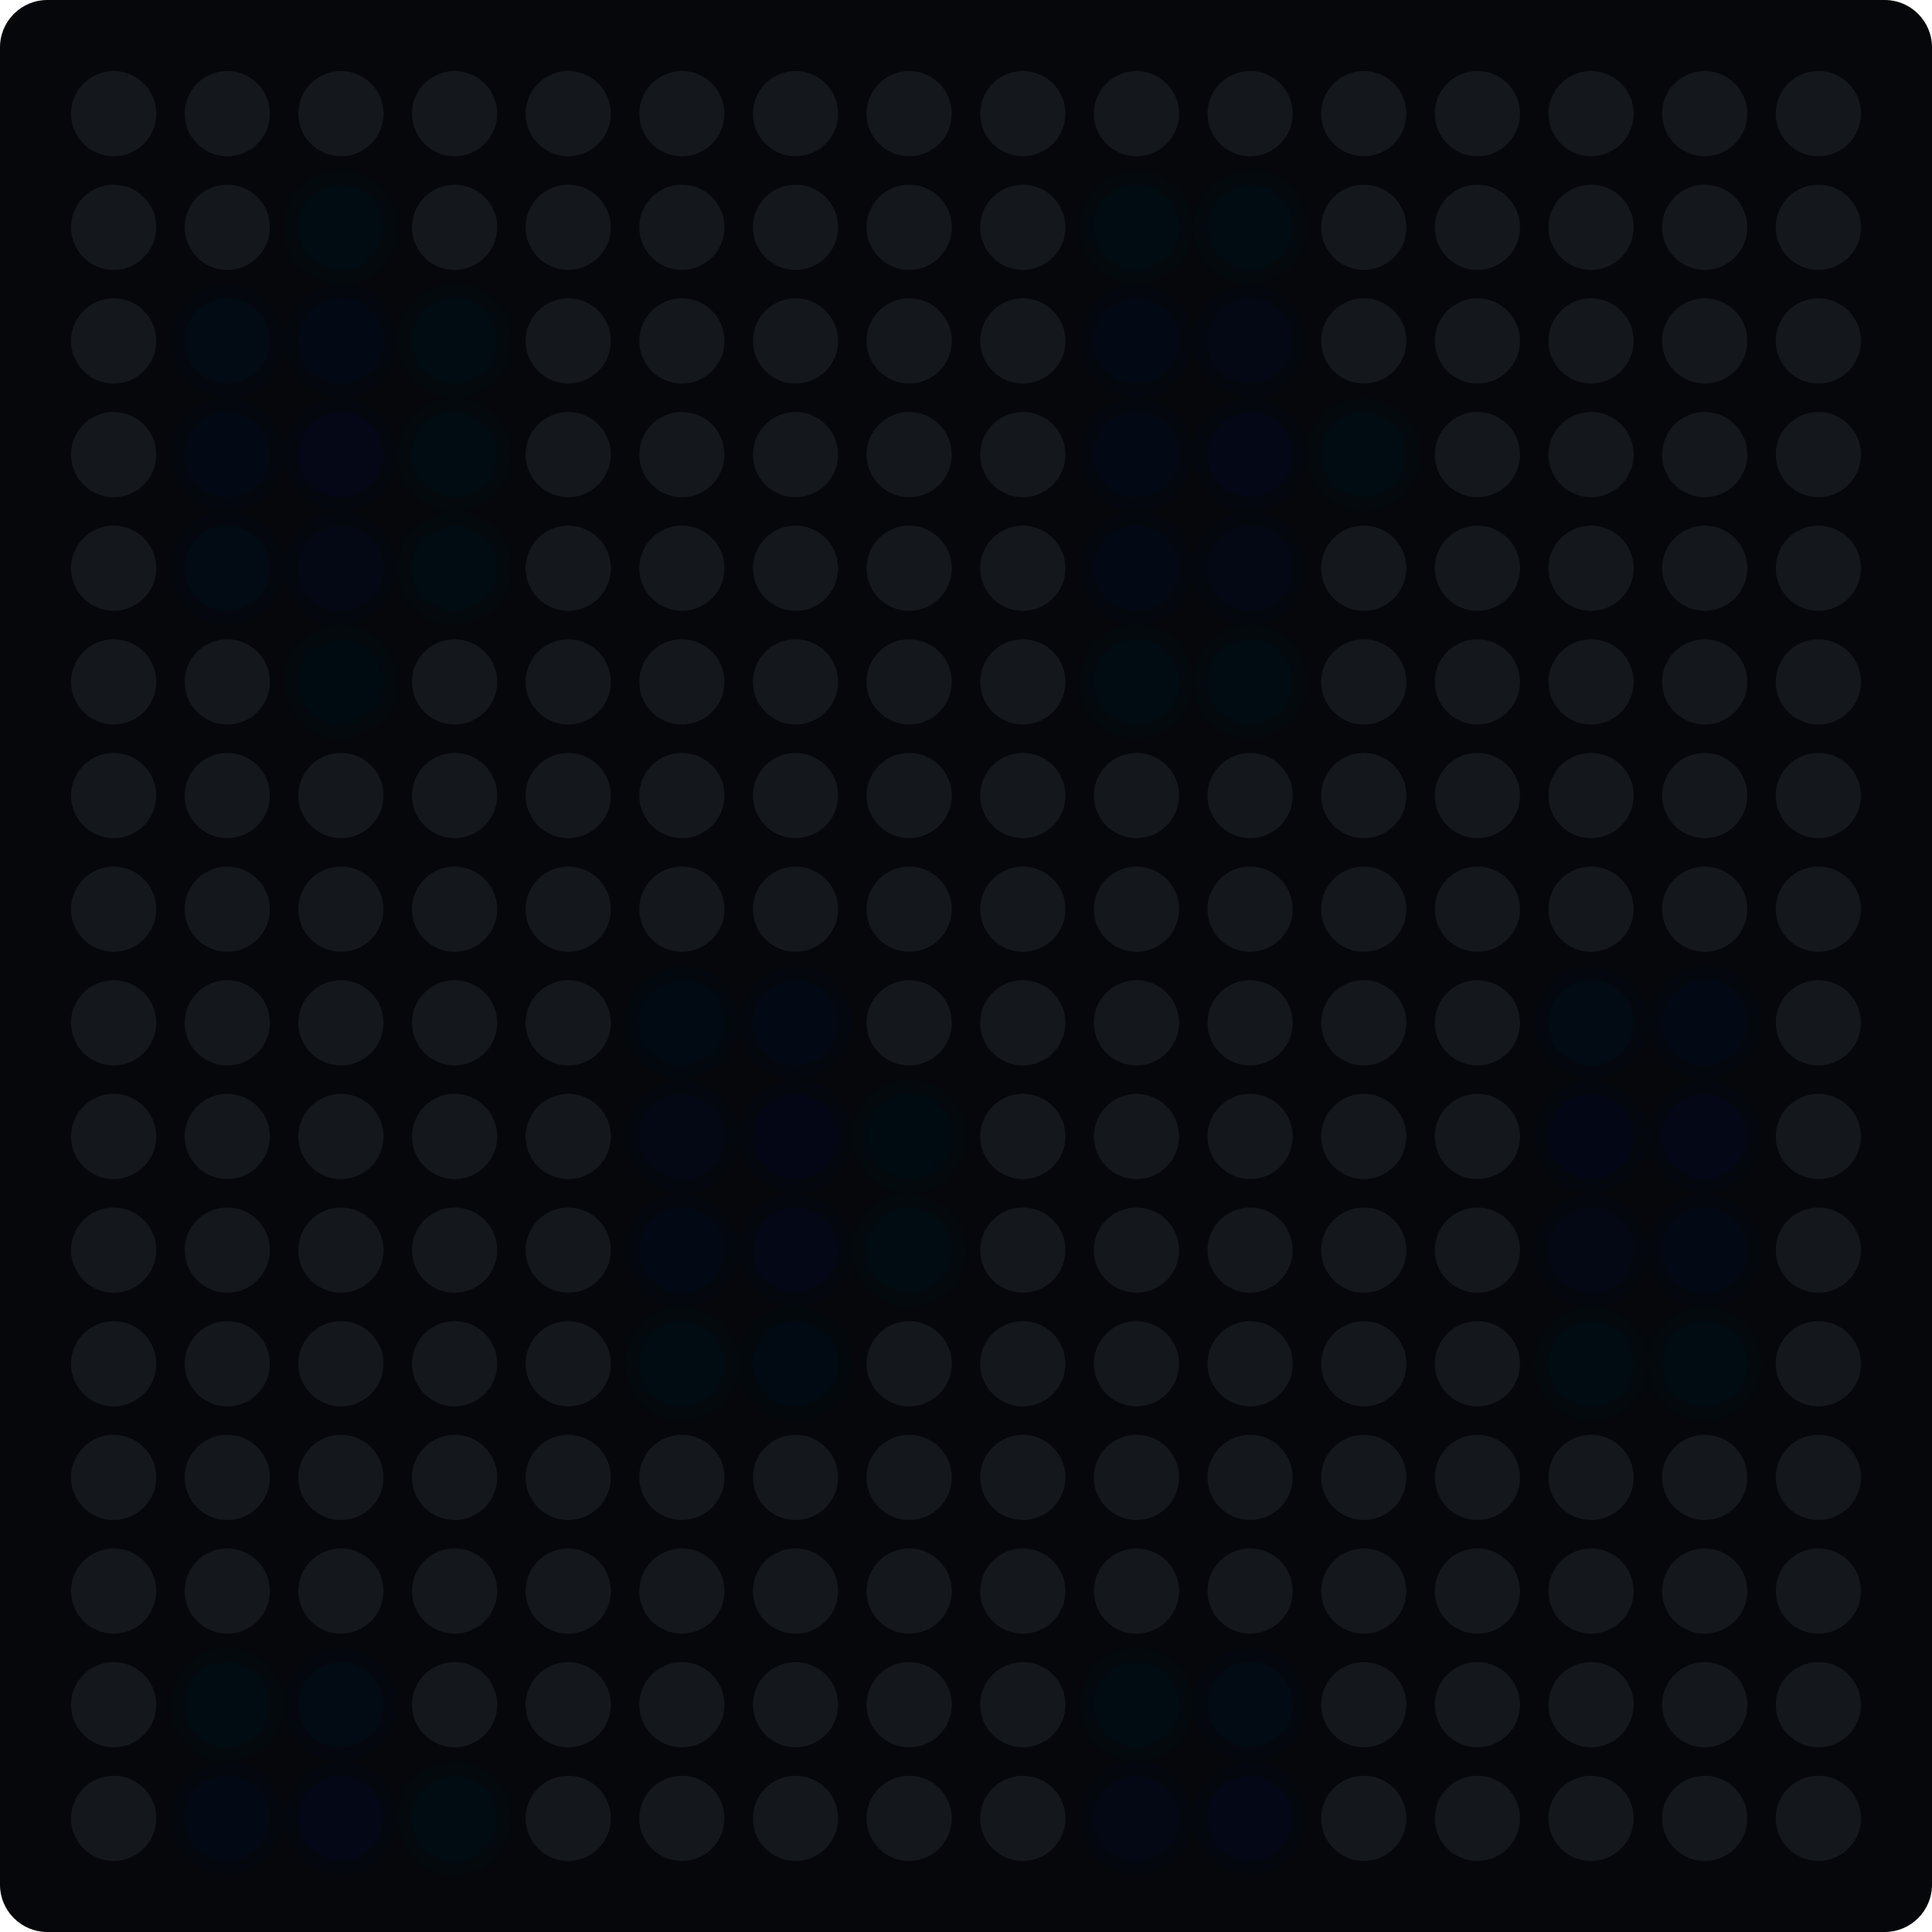
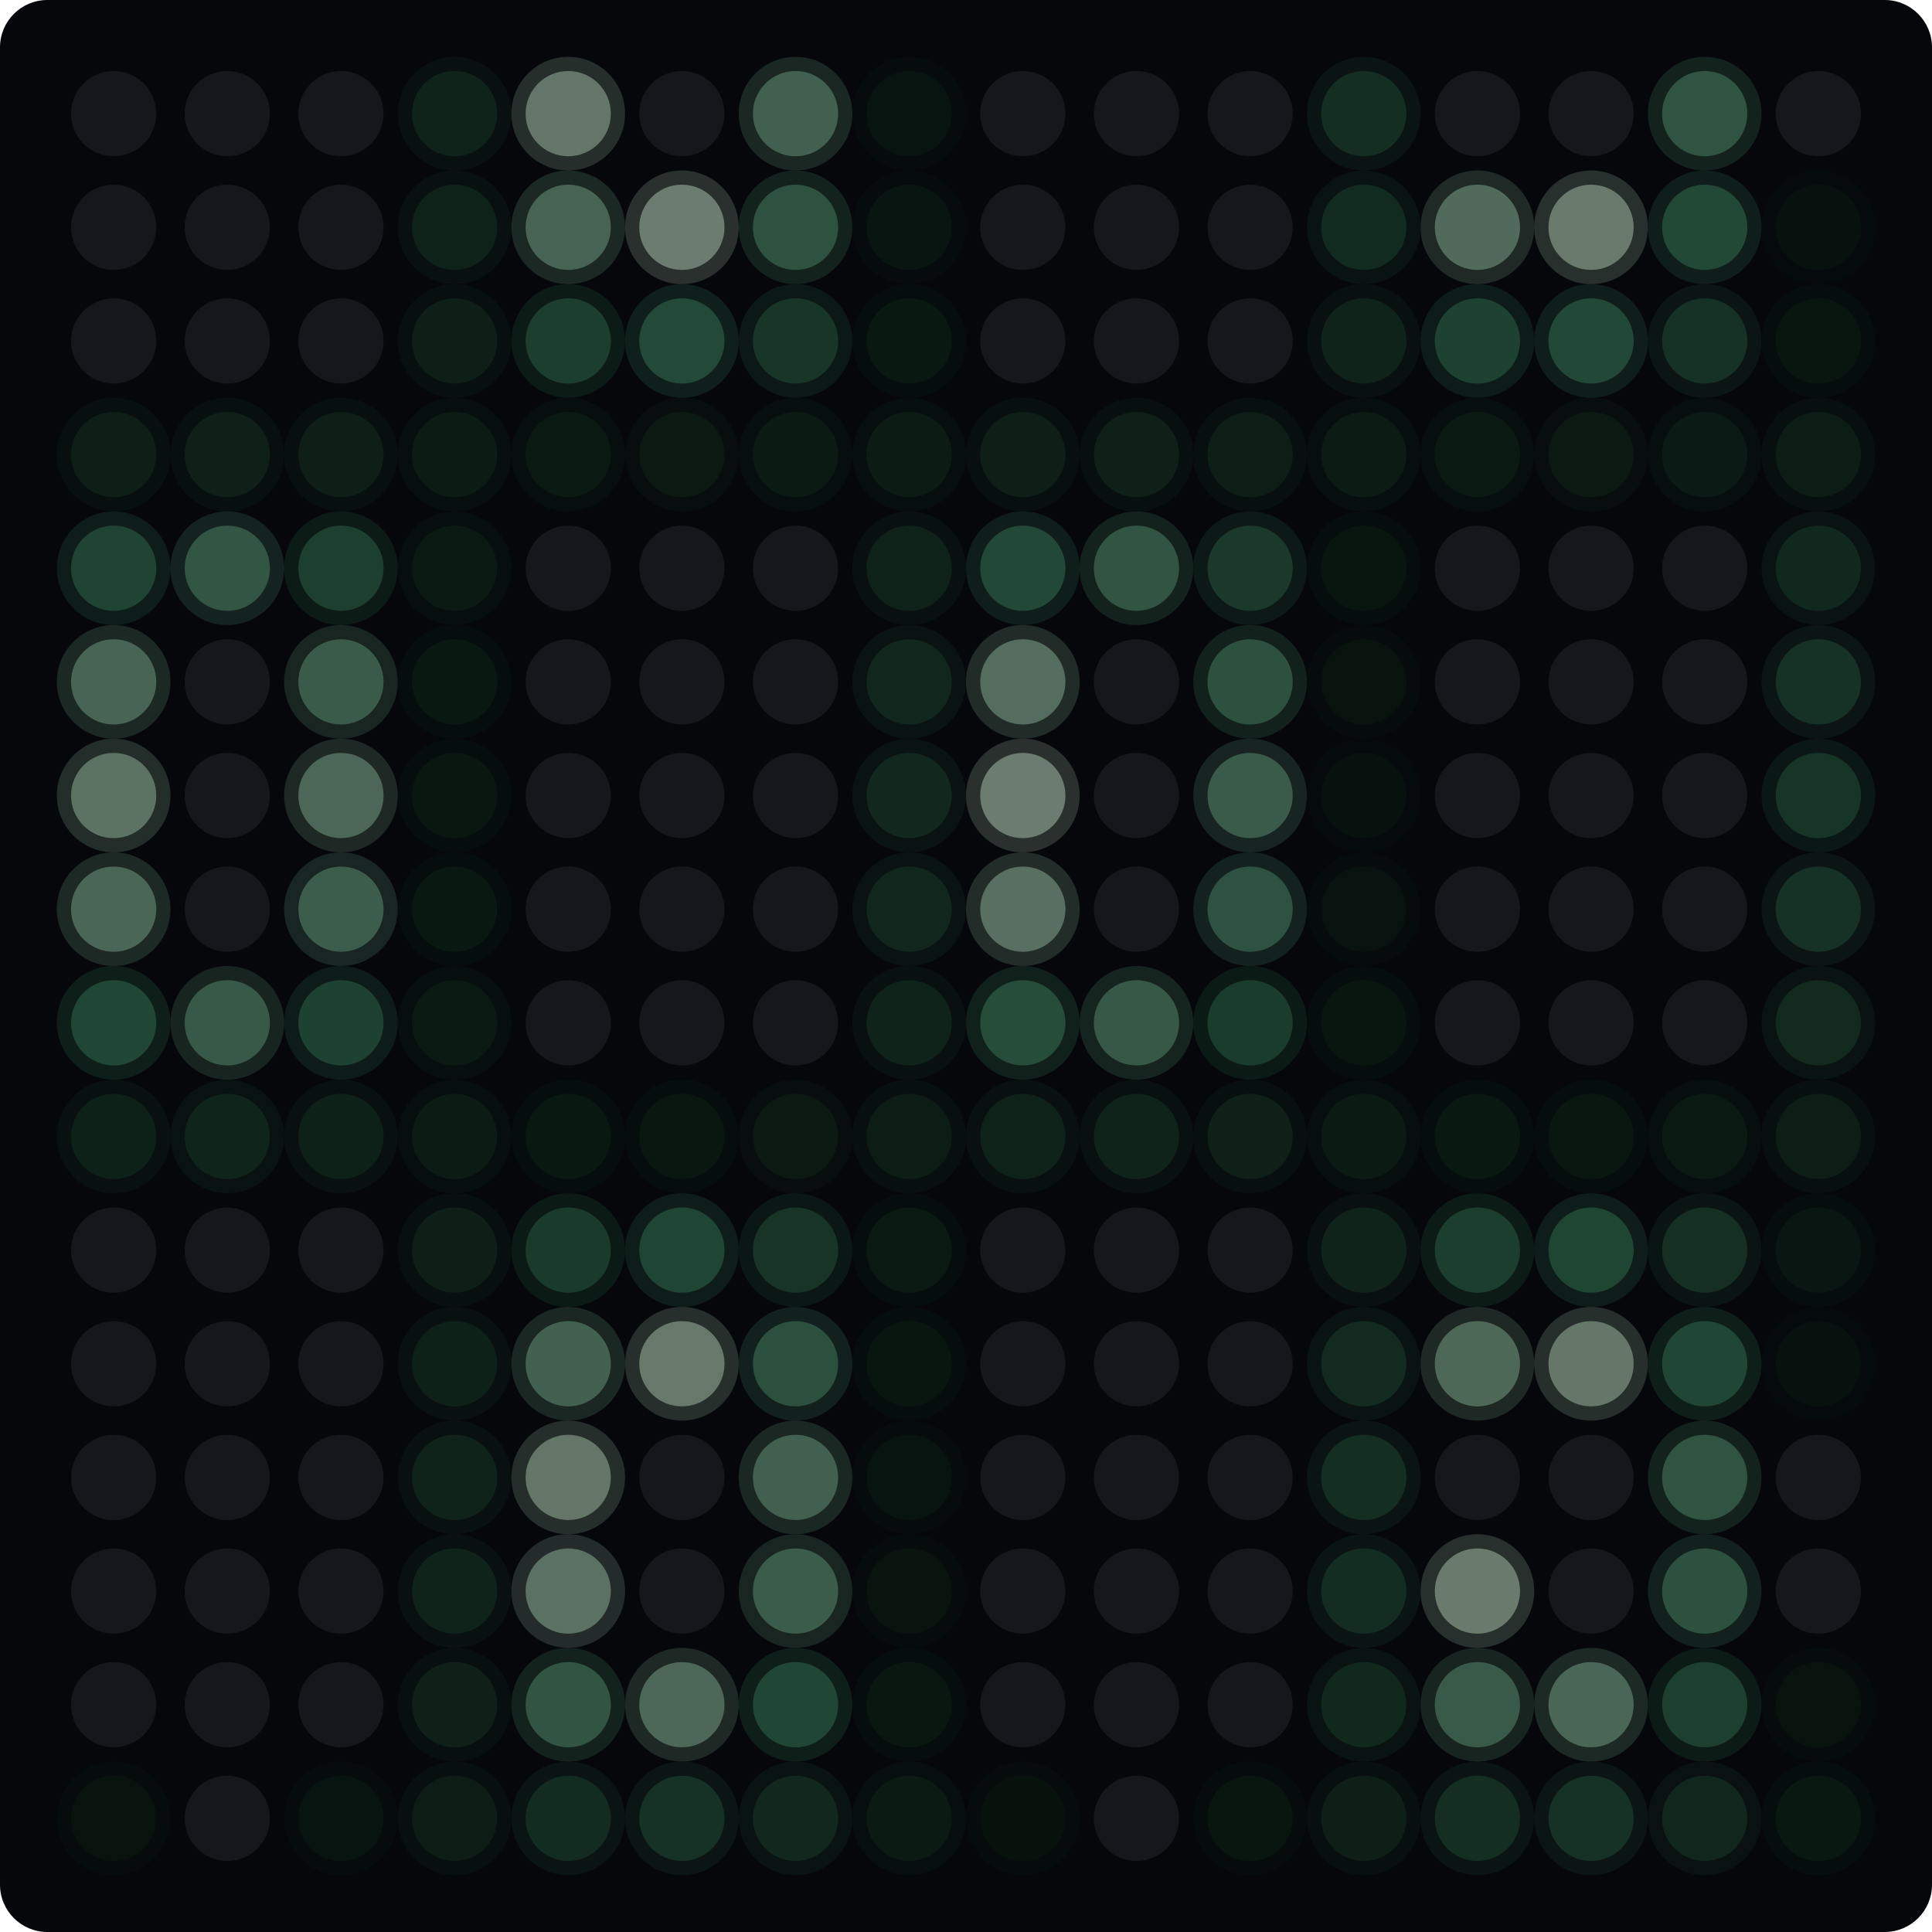
<svg xmlns="http://www.w3.org/2000/svg" viewBox="0 0 408 408" width="408" height="408" role="img" aria-label="LED preview of the Midrange Waves example graph">
  <rect width="408" height="408" rx="10" fill="#05070a" />
  <circle cx="24" cy="24" r="9" fill="#14171c" />
  <circle cx="48" cy="24" r="9" fill="#14171c" />
  <circle cx="72" cy="24" r="9" fill="#14171c" />
-   <circle cx="96" cy="24" r="9" fill="#14171c" />
-   <circle cx="120" cy="24" r="9" fill="#14171c" />
+   <circle cx="96" cy="24" r="12" fill="rgb(15,35,26)" opacity="0.35" />
+   <circle cx="96" cy="24" r="9" fill="rgb(15,35,26)" />
+   <circle cx="120" cy="24" r="12" fill="rgb(100,118,105)" opacity="0.35" />
+   <circle cx="120" cy="24" r="9" fill="rgb(100,118,105)" />
  <circle cx="144" cy="24" r="9" fill="#14171c" />
-   <circle cx="168" cy="24" r="9" fill="#14171c" />
-   <circle cx="192" cy="24" r="9" fill="#14171c" />
+   <circle cx="168" cy="24" r="12" fill="rgb(66,96,80)" opacity="0.35" />
+   <circle cx="168" cy="24" r="9" fill="rgb(66,96,80)" />
+   <circle cx="192" cy="24" r="12" fill="rgb(8,20,15)" opacity="0.35" />
+   <circle cx="192" cy="24" r="9" fill="rgb(8,20,15)" />
  <circle cx="216" cy="24" r="9" fill="#14171c" />
  <circle cx="240" cy="24" r="9" fill="#14171c" />
  <circle cx="264" cy="24" r="9" fill="#14171c" />
-   <circle cx="288" cy="24" r="9" fill="#14171c" />
+   <circle cx="288" cy="24" r="12" fill="rgb(20,46,34)" opacity="0.35" />
+   <circle cx="288" cy="24" r="9" fill="rgb(20,46,34)" />
  <circle cx="312" cy="24" r="9" fill="#14171c" />
  <circle cx="336" cy="24" r="9" fill="#14171c" />
-   <circle cx="360" cy="24" r="9" fill="#14171c" />
+   <circle cx="360" cy="24" r="12" fill="rgb(48,84,66)" opacity="0.35" />
+   <circle cx="360" cy="24" r="9" fill="rgb(48,84,66)" />
  <circle cx="384" cy="24" r="9" fill="#14171c" />
  <circle cx="24" cy="48" r="9" fill="#14171c" />
  <circle cx="48" cy="48" r="9" fill="#14171c" />
-   <circle cx="72" cy="48" r="12" fill="rgb(0,11,18)" opacity="0.35" />
-   <circle cx="72" cy="48" r="9" fill="rgb(0,11,18)" />
-   <circle cx="96" cy="48" r="9" fill="#14171c" />
-   <circle cx="120" cy="48" r="9" fill="#14171c" />
-   <circle cx="144" cy="48" r="9" fill="#14171c" />
-   <circle cx="168" cy="48" r="9" fill="#14171c" />
-   <circle cx="192" cy="48" r="9" fill="#14171c" />
+   <circle cx="72" cy="48" r="9" fill="#14171c" />
+   <circle cx="96" cy="48" r="12" fill="rgb(14,34,25)" opacity="0.35" />
+   <circle cx="96" cy="48" r="9" fill="rgb(14,34,25)" />
+   <circle cx="120" cy="48" r="12" fill="rgb(70,99,83)" opacity="0.35" />
+   <circle cx="120" cy="48" r="9" fill="rgb(70,99,83)" />
+   <circle cx="144" cy="48" r="12" fill="rgb(109,124,112)" opacity="0.35" />
+   <circle cx="144" cy="48" r="9" fill="rgb(109,124,112)" />
+   <circle cx="168" cy="48" r="12" fill="rgb(46,82,64)" opacity="0.35" />
+   <circle cx="168" cy="48" r="9" fill="rgb(46,82,64)" />
+   <circle cx="192" cy="48" r="12" fill="rgb(9,21,16)" opacity="0.35" />
+   <circle cx="192" cy="48" r="9" fill="rgb(9,21,16)" />
  <circle cx="216" cy="48" r="9" fill="#14171c" />
-   <circle cx="240" cy="48" r="12" fill="rgb(0,12,17)" opacity="0.35" />
-   <circle cx="240" cy="48" r="9" fill="rgb(0,12,17)" />
-   <circle cx="264" cy="48" r="12" fill="rgb(0,11,18)" opacity="0.35" />
-   <circle cx="264" cy="48" r="9" fill="rgb(0,11,18)" />
-   <circle cx="288" cy="48" r="9" fill="#14171c" />
-   <circle cx="312" cy="48" r="9" fill="#14171c" />
-   <circle cx="336" cy="48" r="9" fill="#14171c" />
-   <circle cx="360" cy="48" r="9" fill="#14171c" />
-   <circle cx="384" cy="48" r="9" fill="#14171c" />
+   <circle cx="240" cy="48" r="9" fill="#14171c" />
+   <circle cx="264" cy="48" r="9" fill="#14171c" />
+   <circle cx="288" cy="48" r="12" fill="rgb(18,43,32)" opacity="0.35" />
+   <circle cx="288" cy="48" r="9" fill="rgb(18,43,32)" />
+   <circle cx="312" cy="48" r="12" fill="rgb(81,106,91)" opacity="0.35" />
+   <circle cx="312" cy="48" r="9" fill="rgb(81,106,91)" />
+   <circle cx="336" cy="48" r="12" fill="rgb(105,122,109)" opacity="0.35" />
+   <circle cx="336" cy="48" r="9" fill="rgb(105,122,109)" />
+   <circle cx="360" cy="48" r="12" fill="rgb(33,73,54)" opacity="0.35" />
+   <circle cx="360" cy="48" r="9" fill="rgb(33,73,54)" />
+   <circle cx="384" cy="48" r="12" fill="rgb(7,17,13)" opacity="0.35" />
+   <circle cx="384" cy="48" r="9" fill="rgb(7,17,13)" />
  <circle cx="24" cy="72" r="9" fill="#14171c" />
-   <circle cx="48" cy="72" r="12" fill="rgb(2,10,19)" opacity="0.35" />
-   <circle cx="48" cy="72" r="9" fill="rgb(2,10,19)" />
-   <circle cx="72" cy="72" r="12" fill="rgb(3,8,21)" opacity="0.35" />
-   <circle cx="72" cy="72" r="9" fill="rgb(3,8,21)" />
-   <circle cx="96" cy="72" r="12" fill="rgb(0,12,17)" opacity="0.35" />
-   <circle cx="96" cy="72" r="9" fill="rgb(0,12,17)" />
-   <circle cx="120" cy="72" r="9" fill="#14171c" />
-   <circle cx="144" cy="72" r="9" fill="#14171c" />
-   <circle cx="168" cy="72" r="9" fill="#14171c" />
-   <circle cx="192" cy="72" r="9" fill="#14171c" />
+   <circle cx="48" cy="72" r="9" fill="#14171c" />
+   <circle cx="72" cy="72" r="9" fill="#14171c" />
+   <circle cx="96" cy="72" r="12" fill="rgb(13,31,23)" opacity="0.35" />
+   <circle cx="96" cy="72" r="9" fill="rgb(13,31,23)" />
+   <circle cx="120" cy="72" r="12" fill="rgb(28,62,46)" opacity="0.35" />
+   <circle cx="120" cy="72" r="9" fill="rgb(28,62,46)" />
+   <circle cx="144" cy="72" r="12" fill="rgb(35,74,56)" opacity="0.35" />
+   <circle cx="144" cy="72" r="9" fill="rgb(35,74,56)" />
+   <circle cx="168" cy="72" r="12" fill="rgb(24,54,40)" opacity="0.35" />
+   <circle cx="168" cy="72" r="9" fill="rgb(24,54,40)" />
+   <circle cx="192" cy="72" r="12" fill="rgb(10,24,18)" opacity="0.35" />
+   <circle cx="192" cy="72" r="9" fill="rgb(10,24,18)" />
  <circle cx="216" cy="72" r="9" fill="#14171c" />
-   <circle cx="240" cy="72" r="12" fill="rgb(2,9,20)" opacity="0.35" />
-   <circle cx="240" cy="72" r="9" fill="rgb(2,9,20)" />
-   <circle cx="264" cy="72" r="12" fill="rgb(3,8,20)" opacity="0.35" />
-   <circle cx="264" cy="72" r="9" fill="rgb(3,8,20)" />
-   <circle cx="288" cy="72" r="9" fill="#14171c" />
-   <circle cx="312" cy="72" r="9" fill="#14171c" />
-   <circle cx="336" cy="72" r="9" fill="#14171c" />
-   <circle cx="360" cy="72" r="9" fill="#14171c" />
-   <circle cx="384" cy="72" r="9" fill="#14171c" />
-   <circle cx="24" cy="96" r="9" fill="#14171c" />
-   <circle cx="48" cy="96" r="12" fill="rgb(3,9,20)" opacity="0.35" />
-   <circle cx="48" cy="96" r="9" fill="rgb(3,9,20)" />
-   <circle cx="72" cy="96" r="12" fill="rgb(5,6,22)" opacity="0.35" />
-   <circle cx="72" cy="96" r="9" fill="rgb(5,6,22)" />
-   <circle cx="96" cy="96" r="12" fill="rgb(1,11,18)" opacity="0.35" />
-   <circle cx="96" cy="96" r="9" fill="rgb(1,11,18)" />
-   <circle cx="120" cy="96" r="9" fill="#14171c" />
-   <circle cx="144" cy="96" r="9" fill="#14171c" />
-   <circle cx="168" cy="96" r="9" fill="#14171c" />
-   <circle cx="192" cy="96" r="9" fill="#14171c" />
-   <circle cx="216" cy="96" r="9" fill="#14171c" />
-   <circle cx="240" cy="96" r="12" fill="rgb(3,8,21)" opacity="0.35" />
-   <circle cx="240" cy="96" r="9" fill="rgb(3,8,21)" />
-   <circle cx="264" cy="96" r="12" fill="rgb(4,7,21)" opacity="0.35" />
-   <circle cx="264" cy="96" r="9" fill="rgb(4,7,21)" />
-   <circle cx="288" cy="96" r="12" fill="rgb(0,12,17)" opacity="0.35" />
-   <circle cx="288" cy="96" r="9" fill="rgb(0,12,17)" />
-   <circle cx="312" cy="96" r="9" fill="#14171c" />
-   <circle cx="336" cy="96" r="9" fill="#14171c" />
-   <circle cx="360" cy="96" r="9" fill="#14171c" />
-   <circle cx="384" cy="96" r="9" fill="#14171c" />
-   <circle cx="24" cy="120" r="9" fill="#14171c" />
-   <circle cx="48" cy="120" r="12" fill="rgb(2,10,19)" opacity="0.35" />
-   <circle cx="48" cy="120" r="9" fill="rgb(2,10,19)" />
-   <circle cx="72" cy="120" r="12" fill="rgb(3,8,20)" opacity="0.35" />
-   <circle cx="72" cy="120" r="9" fill="rgb(3,8,20)" />
-   <circle cx="96" cy="120" r="12" fill="rgb(0,12,17)" opacity="0.35" />
-   <circle cx="96" cy="120" r="9" fill="rgb(0,12,17)" />
+   <circle cx="240" cy="72" r="9" fill="#14171c" />
+   <circle cx="264" cy="72" r="9" fill="#14171c" />
+   <circle cx="288" cy="72" r="12" fill="rgb(15,35,26)" opacity="0.35" />
+   <circle cx="288" cy="72" r="9" fill="rgb(15,35,26)" />
+   <circle cx="312" cy="72" r="12" fill="rgb(29,66,49)" opacity="0.35" />
+   <circle cx="312" cy="72" r="9" fill="rgb(29,66,49)" />
+   <circle cx="336" cy="72" r="12" fill="rgb(34,73,55)" opacity="0.35" />
+   <circle cx="336" cy="72" r="9" fill="rgb(34,73,55)" />
+   <circle cx="360" cy="72" r="12" fill="rgb(22,49,37)" opacity="0.35" />
+   <circle cx="360" cy="72" r="9" fill="rgb(22,49,37)" />
+   <circle cx="384" cy="72" r="12" fill="rgb(9,22,16)" opacity="0.35" />
+   <circle cx="384" cy="72" r="9" fill="rgb(9,22,16)" />
+   <circle cx="24" cy="96" r="12" fill="rgb(13,31,23)" opacity="0.35" />
+   <circle cx="24" cy="96" r="9" fill="rgb(13,31,23)" />
+   <circle cx="48" cy="96" r="12" fill="rgb(14,32,24)" opacity="0.35" />
+   <circle cx="48" cy="96" r="9" fill="rgb(14,32,24)" />
+   <circle cx="72" cy="96" r="12" fill="rgb(13,31,23)" opacity="0.35" />
+   <circle cx="72" cy="96" r="9" fill="rgb(13,31,23)" />
+   <circle cx="96" cy="96" r="12" fill="rgb(12,28,21)" opacity="0.35" />
+   <circle cx="96" cy="96" r="9" fill="rgb(12,28,21)" />
+   <circle cx="120" cy="96" r="12" fill="rgb(11,25,19)" opacity="0.35" />
+   <circle cx="120" cy="96" r="9" fill="rgb(11,25,19)" />
+   <circle cx="144" cy="96" r="12" fill="rgb(11,25,18)" opacity="0.35" />
+   <circle cx="144" cy="96" r="9" fill="rgb(11,25,18)" />
+   <circle cx="168" cy="96" r="12" fill="rgb(11,26,19)" opacity="0.35" />
+   <circle cx="168" cy="96" r="9" fill="rgb(11,26,19)" />
+   <circle cx="192" cy="96" r="12" fill="rgb(12,28,21)" opacity="0.35" />
+   <circle cx="192" cy="96" r="9" fill="rgb(12,28,21)" />
+   <circle cx="216" cy="96" r="12" fill="rgb(13,31,23)" opacity="0.35" />
+   <circle cx="216" cy="96" r="9" fill="rgb(13,31,23)" />
+   <circle cx="240" cy="96" r="12" fill="rgb(14,32,24)" opacity="0.35" />
+   <circle cx="240" cy="96" r="9" fill="rgb(14,32,24)" />
+   <circle cx="264" cy="96" r="12" fill="rgb(13,30,23)" opacity="0.35" />
+   <circle cx="264" cy="96" r="9" fill="rgb(13,30,23)" />
+   <circle cx="288" cy="96" r="12" fill="rgb(12,27,20)" opacity="0.35" />
+   <circle cx="288" cy="96" r="9" fill="rgb(12,27,20)" />
+   <circle cx="312" cy="96" r="12" fill="rgb(11,25,19)" opacity="0.35" />
+   <circle cx="312" cy="96" r="9" fill="rgb(11,25,19)" />
+   <circle cx="336" cy="96" r="12" fill="rgb(11,25,18)" opacity="0.35" />
+   <circle cx="336" cy="96" r="9" fill="rgb(11,25,18)" />
+   <circle cx="360" cy="96" r="12" fill="rgb(11,26,20)" opacity="0.35" />
+   <circle cx="360" cy="96" r="9" fill="rgb(11,26,20)" />
+   <circle cx="384" cy="96" r="12" fill="rgb(12,29,22)" opacity="0.35" />
+   <circle cx="384" cy="96" r="9" fill="rgb(12,29,22)" />
+   <circle cx="24" cy="120" r="12" fill="rgb(31,68,51)" opacity="0.35" />
+   <circle cx="24" cy="120" r="9" fill="rgb(31,68,51)" />
+   <circle cx="48" cy="120" r="12" fill="rgb(50,85,68)" opacity="0.35" />
+   <circle cx="48" cy="120" r="9" fill="rgb(50,85,68)" />
+   <circle cx="72" cy="120" r="12" fill="rgb(28,63,47)" opacity="0.35" />
+   <circle cx="72" cy="120" r="9" fill="rgb(28,63,47)" />
+   <circle cx="96" cy="120" r="12" fill="rgb(11,25,19)" opacity="0.35" />
+   <circle cx="96" cy="120" r="9" fill="rgb(11,25,19)" />
  <circle cx="120" cy="120" r="9" fill="#14171c" />
  <circle cx="144" cy="120" r="9" fill="#14171c" />
  <circle cx="168" cy="120" r="9" fill="#14171c" />
-   <circle cx="192" cy="120" r="9" fill="#14171c" />
-   <circle cx="216" cy="120" r="9" fill="#14171c" />
-   <circle cx="240" cy="120" r="12" fill="rgb(2,9,20)" opacity="0.35" />
-   <circle cx="240" cy="120" r="9" fill="rgb(2,9,20)" />
-   <circle cx="264" cy="120" r="12" fill="rgb(3,8,20)" opacity="0.35" />
-   <circle cx="264" cy="120" r="9" fill="rgb(3,8,20)" />
-   <circle cx="288" cy="120" r="9" fill="#14171c" />
+   <circle cx="192" cy="120" r="12" fill="rgb(15,34,25)" opacity="0.35" />
+   <circle cx="192" cy="120" r="9" fill="rgb(15,34,25)" />
+   <circle cx="216" cy="120" r="12" fill="rgb(34,73,55)" opacity="0.35" />
+   <circle cx="216" cy="120" r="9" fill="rgb(34,73,55)" />
+   <circle cx="240" cy="120" r="12" fill="rgb(49,84,67)" opacity="0.35" />
+   <circle cx="240" cy="120" r="9" fill="rgb(49,84,67)" />
+   <circle cx="264" cy="120" r="12" fill="rgb(26,57,43)" opacity="0.35" />
+   <circle cx="264" cy="120" r="9" fill="rgb(26,57,43)" />
+   <circle cx="288" cy="120" r="12" fill="rgb(9,22,16)" opacity="0.35" />
+   <circle cx="288" cy="120" r="9" fill="rgb(9,22,16)" />
  <circle cx="312" cy="120" r="9" fill="#14171c" />
  <circle cx="336" cy="120" r="9" fill="#14171c" />
  <circle cx="360" cy="120" r="9" fill="#14171c" />
-   <circle cx="384" cy="120" r="9" fill="#14171c" />
-   <circle cx="24" cy="144" r="9" fill="#14171c" />
+   <circle cx="384" cy="120" r="12" fill="rgb(17,40,30)" opacity="0.35" />
+   <circle cx="384" cy="120" r="9" fill="rgb(17,40,30)" />
+   <circle cx="24" cy="144" r="12" fill="rgb(72,100,84)" opacity="0.35" />
+   <circle cx="24" cy="144" r="9" fill="rgb(72,100,84)" />
  <circle cx="48" cy="144" r="9" fill="#14171c" />
-   <circle cx="72" cy="144" r="12" fill="rgb(0,11,17)" opacity="0.35" />
-   <circle cx="72" cy="144" r="9" fill="rgb(0,11,17)" />
-   <circle cx="96" cy="144" r="9" fill="#14171c" />
+   <circle cx="72" cy="144" r="12" fill="rgb(59,91,74)" opacity="0.35" />
+   <circle cx="72" cy="144" r="9" fill="rgb(59,91,74)" />
+   <circle cx="96" cy="144" r="12" fill="rgb(10,24,18)" opacity="0.35" />
+   <circle cx="96" cy="144" r="9" fill="rgb(10,24,18)" />
  <circle cx="120" cy="144" r="9" fill="#14171c" />
  <circle cx="144" cy="144" r="9" fill="#14171c" />
  <circle cx="168" cy="144" r="9" fill="#14171c" />
-   <circle cx="192" cy="144" r="9" fill="#14171c" />
-   <circle cx="216" cy="144" r="9" fill="#14171c" />
-   <circle cx="240" cy="144" r="12" fill="rgb(0,12,17)" opacity="0.35" />
-   <circle cx="240" cy="144" r="9" fill="rgb(0,12,17)" />
-   <circle cx="264" cy="144" r="12" fill="rgb(0,12,17)" opacity="0.35" />
-   <circle cx="264" cy="144" r="9" fill="rgb(0,12,17)" />
-   <circle cx="288" cy="144" r="9" fill="#14171c" />
+   <circle cx="192" cy="144" r="12" fill="rgb(17,39,29)" opacity="0.35" />
+   <circle cx="192" cy="144" r="9" fill="rgb(17,39,29)" />
+   <circle cx="216" cy="144" r="12" fill="rgb(85,109,94)" opacity="0.35" />
+   <circle cx="216" cy="144" r="9" fill="rgb(85,109,94)" />
+   <circle cx="240" cy="144" r="9" fill="#14171c" />
+   <circle cx="264" cy="144" r="12" fill="rgb(45,81,63)" opacity="0.35" />
+   <circle cx="264" cy="144" r="9" fill="rgb(45,81,63)" />
+   <circle cx="288" cy="144" r="12" fill="rgb(8,19,14)" opacity="0.35" />
+   <circle cx="288" cy="144" r="9" fill="rgb(8,19,14)" />
  <circle cx="312" cy="144" r="9" fill="#14171c" />
  <circle cx="336" cy="144" r="9" fill="#14171c" />
  <circle cx="360" cy="144" r="9" fill="#14171c" />
-   <circle cx="384" cy="144" r="9" fill="#14171c" />
-   <circle cx="24" cy="168" r="9" fill="#14171c" />
+   <circle cx="384" cy="144" r="12" fill="rgb(22,49,37)" opacity="0.35" />
+   <circle cx="384" cy="144" r="9" fill="rgb(22,49,37)" />
+   <circle cx="24" cy="168" r="12" fill="rgb(92,114,99)" opacity="0.35" />
+   <circle cx="24" cy="168" r="9" fill="rgb(92,114,99)" />
  <circle cx="48" cy="168" r="9" fill="#14171c" />
-   <circle cx="72" cy="168" r="9" fill="#14171c" />
-   <circle cx="96" cy="168" r="9" fill="#14171c" />
+   <circle cx="72" cy="168" r="12" fill="rgb(76,103,87)" opacity="0.35" />
+   <circle cx="72" cy="168" r="9" fill="rgb(76,103,87)" />
+   <circle cx="96" cy="168" r="12" fill="rgb(10,23,17)" opacity="0.35" />
+   <circle cx="96" cy="168" r="9" fill="rgb(10,23,17)" />
  <circle cx="120" cy="168" r="9" fill="#14171c" />
  <circle cx="144" cy="168" r="9" fill="#14171c" />
  <circle cx="168" cy="168" r="9" fill="#14171c" />
-   <circle cx="192" cy="168" r="9" fill="#14171c" />
-   <circle cx="216" cy="168" r="9" fill="#14171c" />
+   <circle cx="192" cy="168" r="12" fill="rgb(18,40,30)" opacity="0.35" />
+   <circle cx="192" cy="168" r="9" fill="rgb(18,40,30)" />
+   <circle cx="216" cy="168" r="12" fill="rgb(109,124,112)" opacity="0.35" />
+   <circle cx="216" cy="168" r="9" fill="rgb(109,124,112)" />
  <circle cx="240" cy="168" r="9" fill="#14171c" />
-   <circle cx="264" cy="168" r="9" fill="#14171c" />
-   <circle cx="288" cy="168" r="9" fill="#14171c" />
+   <circle cx="264" cy="168" r="12" fill="rgb(58,90,74)" opacity="0.35" />
+   <circle cx="264" cy="168" r="9" fill="rgb(58,90,74)" />
+   <circle cx="288" cy="168" r="12" fill="rgb(7,17,13)" opacity="0.35" />
+   <circle cx="288" cy="168" r="9" fill="rgb(7,17,13)" />
  <circle cx="312" cy="168" r="9" fill="#14171c" />
  <circle cx="336" cy="168" r="9" fill="#14171c" />
  <circle cx="360" cy="168" r="9" fill="#14171c" />
-   <circle cx="384" cy="168" r="9" fill="#14171c" />
-   <circle cx="24" cy="192" r="9" fill="#14171c" />
+   <circle cx="384" cy="168" r="12" fill="rgb(23,53,39)" opacity="0.35" />
+   <circle cx="384" cy="168" r="9" fill="rgb(23,53,39)" />
+   <circle cx="24" cy="192" r="12" fill="rgb(74,102,86)" opacity="0.35" />
+   <circle cx="24" cy="192" r="9" fill="rgb(74,102,86)" />
  <circle cx="48" cy="192" r="9" fill="#14171c" />
-   <circle cx="72" cy="192" r="9" fill="#14171c" />
-   <circle cx="96" cy="192" r="9" fill="#14171c" />
+   <circle cx="72" cy="192" r="12" fill="rgb(61,93,76)" opacity="0.35" />
+   <circle cx="72" cy="192" r="9" fill="rgb(61,93,76)" />
+   <circle cx="96" cy="192" r="12" fill="rgb(10,24,18)" opacity="0.35" />
+   <circle cx="96" cy="192" r="9" fill="rgb(10,24,18)" />
  <circle cx="120" cy="192" r="9" fill="#14171c" />
  <circle cx="144" cy="192" r="9" fill="#14171c" />
  <circle cx="168" cy="192" r="9" fill="#14171c" />
-   <circle cx="192" cy="192" r="9" fill="#14171c" />
-   <circle cx="216" cy="192" r="9" fill="#14171c" />
+   <circle cx="192" cy="192" r="12" fill="rgb(17,39,29)" opacity="0.35" />
+   <circle cx="192" cy="192" r="9" fill="rgb(17,39,29)" />
+   <circle cx="216" cy="192" r="12" fill="rgb(89,111,97)" opacity="0.35" />
+   <circle cx="216" cy="192" r="9" fill="rgb(89,111,97)" />
  <circle cx="240" cy="192" r="9" fill="#14171c" />
-   <circle cx="264" cy="192" r="9" fill="#14171c" />
-   <circle cx="288" cy="192" r="9" fill="#14171c" />
+   <circle cx="264" cy="192" r="12" fill="rgb(46,82,65)" opacity="0.35" />
+   <circle cx="264" cy="192" r="9" fill="rgb(46,82,65)" />
+   <circle cx="288" cy="192" r="12" fill="rgb(8,18,14)" opacity="0.35" />
+   <circle cx="288" cy="192" r="9" fill="rgb(8,18,14)" />
  <circle cx="312" cy="192" r="9" fill="#14171c" />
  <circle cx="336" cy="192" r="9" fill="#14171c" />
  <circle cx="360" cy="192" r="9" fill="#14171c" />
-   <circle cx="384" cy="192" r="9" fill="#14171c" />
-   <circle cx="24" cy="216" r="9" fill="#14171c" />
-   <circle cx="48" cy="216" r="9" fill="#14171c" />
-   <circle cx="72" cy="216" r="9" fill="#14171c" />
-   <circle cx="96" cy="216" r="9" fill="#14171c" />
+   <circle cx="384" cy="192" r="12" fill="rgb(22,49,37)" opacity="0.35" />
+   <circle cx="384" cy="192" r="9" fill="rgb(22,49,37)" />
+   <circle cx="24" cy="216" r="12" fill="rgb(32,71,53)" opacity="0.35" />
+   <circle cx="24" cy="216" r="9" fill="rgb(32,71,53)" />
+   <circle cx="48" cy="216" r="12" fill="rgb(56,89,72)" opacity="0.35" />
+   <circle cx="48" cy="216" r="9" fill="rgb(56,89,72)" />
+   <circle cx="72" cy="216" r="12" fill="rgb(29,66,49)" opacity="0.35" />
+   <circle cx="72" cy="216" r="9" fill="rgb(29,66,49)" />
+   <circle cx="96" cy="216" r="12" fill="rgb(11,25,19)" opacity="0.35" />
+   <circle cx="96" cy="216" r="9" fill="rgb(11,25,19)" />
  <circle cx="120" cy="216" r="9" fill="#14171c" />
-   <circle cx="144" cy="216" r="12" fill="rgb(1,10,19)" opacity="0.35" />
-   <circle cx="144" cy="216" r="9" fill="rgb(1,10,19)" />
-   <circle cx="168" cy="216" r="12" fill="rgb(2,9,20)" opacity="0.35" />
-   <circle cx="168" cy="216" r="9" fill="rgb(2,9,20)" />
-   <circle cx="192" cy="216" r="9" fill="#14171c" />
-   <circle cx="216" cy="216" r="9" fill="#14171c" />
-   <circle cx="240" cy="216" r="9" fill="#14171c" />
-   <circle cx="264" cy="216" r="9" fill="#14171c" />
-   <circle cx="288" cy="216" r="9" fill="#14171c" />
+   <circle cx="144" cy="216" r="9" fill="#14171c" />
+   <circle cx="168" cy="216" r="9" fill="#14171c" />
+   <circle cx="192" cy="216" r="12" fill="rgb(15,35,26)" opacity="0.35" />
+   <circle cx="192" cy="216" r="9" fill="rgb(15,35,26)" />
+   <circle cx="216" cy="216" r="12" fill="rgb(38,76,58)" opacity="0.35" />
+   <circle cx="216" cy="216" r="9" fill="rgb(38,76,58)" />
+   <circle cx="240" cy="216" r="12" fill="rgb(55,88,71)" opacity="0.35" />
+   <circle cx="240" cy="216" r="9" fill="rgb(55,88,71)" />
+   <circle cx="264" cy="216" r="12" fill="rgb(26,60,44)" opacity="0.35" />
+   <circle cx="264" cy="216" r="9" fill="rgb(26,60,44)" />
+   <circle cx="288" cy="216" r="12" fill="rgb(9,22,16)" opacity="0.35" />
+   <circle cx="288" cy="216" r="9" fill="rgb(9,22,16)" />
  <circle cx="312" cy="216" r="9" fill="#14171c" />
-   <circle cx="336" cy="216" r="12" fill="rgb(2,10,19)" opacity="0.35" />
-   <circle cx="336" cy="216" r="9" fill="rgb(2,10,19)" />
-   <circle cx="360" cy="216" r="12" fill="rgb(2,9,20)" opacity="0.35" />
-   <circle cx="360" cy="216" r="9" fill="rgb(2,9,20)" />
-   <circle cx="384" cy="216" r="9" fill="#14171c" />
-   <circle cx="24" cy="240" r="9" fill="#14171c" />
-   <circle cx="48" cy="240" r="9" fill="#14171c" />
-   <circle cx="72" cy="240" r="9" fill="#14171c" />
-   <circle cx="96" cy="240" r="9" fill="#14171c" />
-   <circle cx="120" cy="240" r="9" fill="#14171c" />
-   <circle cx="144" cy="240" r="12" fill="rgb(3,8,20)" opacity="0.35" />
-   <circle cx="144" cy="240" r="9" fill="rgb(3,8,20)" />
-   <circle cx="168" cy="240" r="12" fill="rgb(4,6,21)" opacity="0.35" />
-   <circle cx="168" cy="240" r="9" fill="rgb(4,6,21)" />
-   <circle cx="192" cy="240" r="12" fill="rgb(0,11,17)" opacity="0.35" />
-   <circle cx="192" cy="240" r="9" fill="rgb(0,11,17)" />
-   <circle cx="216" cy="240" r="9" fill="#14171c" />
-   <circle cx="240" cy="240" r="9" fill="#14171c" />
-   <circle cx="264" cy="240" r="9" fill="#14171c" />
-   <circle cx="288" cy="240" r="9" fill="#14171c" />
-   <circle cx="312" cy="240" r="9" fill="#14171c" />
-   <circle cx="336" cy="240" r="12" fill="rgb(3,7,21)" opacity="0.35" />
-   <circle cx="336" cy="240" r="9" fill="rgb(3,7,21)" />
-   <circle cx="360" cy="240" r="12" fill="rgb(4,7,21)" opacity="0.35" />
-   <circle cx="360" cy="240" r="9" fill="rgb(4,7,21)" />
-   <circle cx="384" cy="240" r="9" fill="#14171c" />
+   <circle cx="336" cy="216" r="9" fill="#14171c" />
+   <circle cx="360" cy="216" r="9" fill="#14171c" />
+   <circle cx="384" cy="216" r="12" fill="rgb(18,41,30)" opacity="0.35" />
+   <circle cx="384" cy="216" r="9" fill="rgb(18,41,30)" />
+   <circle cx="24" cy="240" r="12" fill="rgb(14,33,25)" opacity="0.35" />
+   <circle cx="24" cy="240" r="9" fill="rgb(14,33,25)" />
+   <circle cx="48" cy="240" r="12" fill="rgb(15,36,26)" opacity="0.35" />
+   <circle cx="48" cy="240" r="9" fill="rgb(15,36,26)" />
+   <circle cx="72" cy="240" r="12" fill="rgb(14,33,24)" opacity="0.35" />
+   <circle cx="72" cy="240" r="9" fill="rgb(14,33,24)" />
+   <circle cx="96" cy="240" r="12" fill="rgb(12,27,20)" opacity="0.35" />
+   <circle cx="96" cy="240" r="9" fill="rgb(12,27,20)" />
+   <circle cx="120" cy="240" r="12" fill="rgb(10,24,18)" opacity="0.35" />
+   <circle cx="120" cy="240" r="9" fill="rgb(10,24,18)" />
+   <circle cx="144" cy="240" r="12" fill="rgb(10,23,17)" opacity="0.35" />
+   <circle cx="144" cy="240" r="9" fill="rgb(10,23,17)" />
+   <circle cx="168" cy="240" r="12" fill="rgb(11,25,18)" opacity="0.35" />
+   <circle cx="168" cy="240" r="9" fill="rgb(11,25,18)" />
+   <circle cx="192" cy="240" r="12" fill="rgb(12,29,22)" opacity="0.35" />
+   <circle cx="192" cy="240" r="9" fill="rgb(12,29,22)" />
+   <circle cx="216" cy="240" r="12" fill="rgb(15,34,25)" opacity="0.35" />
+   <circle cx="216" cy="240" r="9" fill="rgb(15,34,25)" />
+   <circle cx="240" cy="240" r="12" fill="rgb(15,35,26)" opacity="0.35" />
+   <circle cx="240" cy="240" r="9" fill="rgb(15,35,26)" />
+   <circle cx="264" cy="240" r="12" fill="rgb(14,32,24)" opacity="0.35" />
+   <circle cx="264" cy="240" r="9" fill="rgb(14,32,24)" />
+   <circle cx="288" cy="240" r="12" fill="rgb(11,27,20)" opacity="0.35" />
+   <circle cx="288" cy="240" r="9" fill="rgb(11,27,20)" />
+   <circle cx="312" cy="240" r="12" fill="rgb(10,24,18)" opacity="0.35" />
+   <circle cx="312" cy="240" r="9" fill="rgb(10,24,18)" />
+   <circle cx="336" cy="240" r="12" fill="rgb(10,23,17)" opacity="0.35" />
+   <circle cx="336" cy="240" r="9" fill="rgb(10,23,17)" />
+   <circle cx="360" cy="240" r="12" fill="rgb(11,25,19)" opacity="0.35" />
+   <circle cx="360" cy="240" r="9" fill="rgb(11,25,19)" />
+   <circle cx="384" cy="240" r="12" fill="rgb(13,30,22)" opacity="0.35" />
+   <circle cx="384" cy="240" r="9" fill="rgb(13,30,22)" />
  <circle cx="24" cy="264" r="9" fill="#14171c" />
  <circle cx="48" cy="264" r="9" fill="#14171c" />
  <circle cx="72" cy="264" r="9" fill="#14171c" />
-   <circle cx="96" cy="264" r="9" fill="#14171c" />
-   <circle cx="120" cy="264" r="9" fill="#14171c" />
-   <circle cx="144" cy="264" r="12" fill="rgb(2,9,20)" opacity="0.35" />
-   <circle cx="144" cy="264" r="9" fill="rgb(2,9,20)" />
-   <circle cx="168" cy="264" r="12" fill="rgb(4,7,21)" opacity="0.35" />
-   <circle cx="168" cy="264" r="9" fill="rgb(4,7,21)" />
-   <circle cx="192" cy="264" r="12" fill="rgb(0,12,17)" opacity="0.35" />
-   <circle cx="192" cy="264" r="9" fill="rgb(0,12,17)" />
+   <circle cx="96" cy="264" r="12" fill="rgb(13,31,23)" opacity="0.35" />
+   <circle cx="96" cy="264" r="9" fill="rgb(13,31,23)" />
+   <circle cx="120" cy="264" r="12" fill="rgb(26,59,44)" opacity="0.35" />
+   <circle cx="120" cy="264" r="9" fill="rgb(26,59,44)" />
+   <circle cx="144" cy="264" r="12" fill="rgb(31,70,52)" opacity="0.35" />
+   <circle cx="144" cy="264" r="9" fill="rgb(31,70,52)" />
+   <circle cx="168" cy="264" r="12" fill="rgb(23,52,38)" opacity="0.35" />
+   <circle cx="168" cy="264" r="9" fill="rgb(23,52,38)" />
+   <circle cx="192" cy="264" r="12" fill="rgb(10,25,18)" opacity="0.35" />
+   <circle cx="192" cy="264" r="9" fill="rgb(10,25,18)" />
  <circle cx="216" cy="264" r="9" fill="#14171c" />
  <circle cx="240" cy="264" r="9" fill="#14171c" />
  <circle cx="264" cy="264" r="9" fill="#14171c" />
-   <circle cx="288" cy="264" r="9" fill="#14171c" />
-   <circle cx="312" cy="264" r="9" fill="#14171c" />
-   <circle cx="336" cy="264" r="12" fill="rgb(3,8,20)" opacity="0.35" />
-   <circle cx="336" cy="264" r="9" fill="rgb(3,8,20)" />
-   <circle cx="360" cy="264" r="12" fill="rgb(3,8,21)" opacity="0.35" />
-   <circle cx="360" cy="264" r="9" fill="rgb(3,8,21)" />
-   <circle cx="384" cy="264" r="9" fill="#14171c" />
+   <circle cx="288" cy="264" r="12" fill="rgb(15,35,26)" opacity="0.35" />
+   <circle cx="288" cy="264" r="9" fill="rgb(15,35,26)" />
+   <circle cx="312" cy="264" r="12" fill="rgb(28,62,46)" opacity="0.35" />
+   <circle cx="312" cy="264" r="9" fill="rgb(28,62,46)" />
+   <circle cx="336" cy="264" r="12" fill="rgb(31,69,51)" opacity="0.35" />
+   <circle cx="336" cy="264" r="9" fill="rgb(31,69,51)" />
+   <circle cx="360" cy="264" r="12" fill="rgb(21,47,35)" opacity="0.35" />
+   <circle cx="360" cy="264" r="9" fill="rgb(21,47,35)" />
+   <circle cx="384" cy="264" r="12" fill="rgb(9,22,17)" opacity="0.35" />
+   <circle cx="384" cy="264" r="9" fill="rgb(9,22,17)" />
  <circle cx="24" cy="288" r="9" fill="#14171c" />
  <circle cx="48" cy="288" r="9" fill="#14171c" />
  <circle cx="72" cy="288" r="9" fill="#14171c" />
-   <circle cx="96" cy="288" r="9" fill="#14171c" />
-   <circle cx="120" cy="288" r="9" fill="#14171c" />
-   <circle cx="144" cy="288" r="12" fill="rgb(0,11,18)" opacity="0.35" />
-   <circle cx="144" cy="288" r="9" fill="rgb(0,11,18)" />
-   <circle cx="168" cy="288" r="12" fill="rgb(1,10,18)" opacity="0.35" />
-   <circle cx="168" cy="288" r="9" fill="rgb(1,10,18)" />
-   <circle cx="192" cy="288" r="9" fill="#14171c" />
+   <circle cx="96" cy="288" r="12" fill="rgb(14,33,25)" opacity="0.35" />
+   <circle cx="96" cy="288" r="9" fill="rgb(14,33,25)" />
+   <circle cx="120" cy="288" r="12" fill="rgb(66,97,80)" opacity="0.35" />
+   <circle cx="120" cy="288" r="9" fill="rgb(66,97,80)" />
+   <circle cx="144" cy="288" r="12" fill="rgb(104,121,108)" opacity="0.35" />
+   <circle cx="144" cy="288" r="9" fill="rgb(104,121,108)" />
+   <circle cx="168" cy="288" r="12" fill="rgb(44,80,62)" opacity="0.35" />
+   <circle cx="168" cy="288" r="9" fill="rgb(44,80,62)" />
+   <circle cx="192" cy="288" r="12" fill="rgb(9,22,16)" opacity="0.35" />
+   <circle cx="192" cy="288" r="9" fill="rgb(9,22,16)" />
  <circle cx="216" cy="288" r="9" fill="#14171c" />
  <circle cx="240" cy="288" r="9" fill="#14171c" />
  <circle cx="264" cy="288" r="9" fill="#14171c" />
-   <circle cx="288" cy="288" r="9" fill="#14171c" />
-   <circle cx="312" cy="288" r="9" fill="#14171c" />
-   <circle cx="336" cy="288" r="12" fill="rgb(1,11,18)" opacity="0.35" />
-   <circle cx="336" cy="288" r="9" fill="rgb(1,11,18)" />
-   <circle cx="360" cy="288" r="12" fill="rgb(1,11,18)" opacity="0.35" />
-   <circle cx="360" cy="288" r="9" fill="rgb(1,11,18)" />
-   <circle cx="384" cy="288" r="9" fill="#14171c" />
+   <circle cx="288" cy="288" r="12" fill="rgb(18,42,31)" opacity="0.35" />
+   <circle cx="288" cy="288" r="9" fill="rgb(18,42,31)" />
+   <circle cx="312" cy="288" r="12" fill="rgb(78,104,88)" opacity="0.35" />
+   <circle cx="312" cy="288" r="9" fill="rgb(78,104,88)" />
+   <circle cx="336" cy="288" r="12" fill="rgb(100,119,105)" opacity="0.35" />
+   <circle cx="336" cy="288" r="9" fill="rgb(100,119,105)" />
+   <circle cx="360" cy="288" r="12" fill="rgb(32,71,53)" opacity="0.35" />
+   <circle cx="360" cy="288" r="9" fill="rgb(32,71,53)" />
+   <circle cx="384" cy="288" r="12" fill="rgb(7,17,13)" opacity="0.35" />
+   <circle cx="384" cy="288" r="9" fill="rgb(7,17,13)" />
  <circle cx="24" cy="312" r="9" fill="#14171c" />
  <circle cx="48" cy="312" r="9" fill="#14171c" />
  <circle cx="72" cy="312" r="9" fill="#14171c" />
-   <circle cx="96" cy="312" r="9" fill="#14171c" />
-   <circle cx="120" cy="312" r="9" fill="#14171c" />
+   <circle cx="96" cy="312" r="12" fill="rgb(15,35,26)" opacity="0.35" />
+   <circle cx="96" cy="312" r="9" fill="rgb(15,35,26)" />
+   <circle cx="120" cy="312" r="12" fill="rgb(99,118,104)" opacity="0.35" />
+   <circle cx="120" cy="312" r="9" fill="rgb(99,118,104)" />
  <circle cx="144" cy="312" r="9" fill="#14171c" />
-   <circle cx="168" cy="312" r="9" fill="#14171c" />
-   <circle cx="192" cy="312" r="9" fill="#14171c" />
+   <circle cx="168" cy="312" r="12" fill="rgb(65,96,79)" opacity="0.35" />
+   <circle cx="168" cy="312" r="9" fill="rgb(65,96,79)" />
+   <circle cx="192" cy="312" r="12" fill="rgb(8,20,15)" opacity="0.35" />
+   <circle cx="192" cy="312" r="9" fill="rgb(8,20,15)" />
  <circle cx="216" cy="312" r="9" fill="#14171c" />
  <circle cx="240" cy="312" r="9" fill="#14171c" />
  <circle cx="264" cy="312" r="9" fill="#14171c" />
-   <circle cx="288" cy="312" r="9" fill="#14171c" />
+   <circle cx="288" cy="312" r="12" fill="rgb(20,46,34)" opacity="0.35" />
+   <circle cx="288" cy="312" r="9" fill="rgb(20,46,34)" />
  <circle cx="312" cy="312" r="9" fill="#14171c" />
  <circle cx="336" cy="312" r="9" fill="#14171c" />
-   <circle cx="360" cy="312" r="9" fill="#14171c" />
+   <circle cx="360" cy="312" r="12" fill="rgb(48,83,66)" opacity="0.35" />
+   <circle cx="360" cy="312" r="9" fill="rgb(48,83,66)" />
  <circle cx="384" cy="312" r="9" fill="#14171c" />
  <circle cx="24" cy="336" r="9" fill="#14171c" />
  <circle cx="48" cy="336" r="9" fill="#14171c" />
  <circle cx="72" cy="336" r="9" fill="#14171c" />
-   <circle cx="96" cy="336" r="9" fill="#14171c" />
-   <circle cx="120" cy="336" r="9" fill="#14171c" />
+   <circle cx="96" cy="336" r="12" fill="rgb(15,35,26)" opacity="0.35" />
+   <circle cx="96" cy="336" r="9" fill="rgb(15,35,26)" />
+   <circle cx="120" cy="336" r="12" fill="rgb(91,113,99)" opacity="0.35" />
+   <circle cx="120" cy="336" r="9" fill="rgb(91,113,99)" />
  <circle cx="144" cy="336" r="9" fill="#14171c" />
-   <circle cx="168" cy="336" r="9" fill="#14171c" />
-   <circle cx="192" cy="336" r="9" fill="#14171c" />
+   <circle cx="168" cy="336" r="12" fill="rgb(60,92,75)" opacity="0.35" />
+   <circle cx="168" cy="336" r="9" fill="rgb(60,92,75)" />
+   <circle cx="192" cy="336" r="12" fill="rgb(9,20,15)" opacity="0.35" />
+   <circle cx="192" cy="336" r="9" fill="rgb(9,20,15)" />
  <circle cx="216" cy="336" r="9" fill="#14171c" />
  <circle cx="240" cy="336" r="9" fill="#14171c" />
  <circle cx="264" cy="336" r="9" fill="#14171c" />
-   <circle cx="288" cy="336" r="9" fill="#14171c" />
-   <circle cx="312" cy="336" r="9" fill="#14171c" />
+   <circle cx="288" cy="336" r="12" fill="rgb(20,45,34)" opacity="0.35" />
+   <circle cx="288" cy="336" r="9" fill="rgb(20,45,34)" />
+   <circle cx="312" cy="336" r="12" fill="rgb(106,122,109)" opacity="0.35" />
+   <circle cx="312" cy="336" r="9" fill="rgb(106,122,109)" />
  <circle cx="336" cy="336" r="9" fill="#14171c" />
-   <circle cx="360" cy="336" r="9" fill="#14171c" />
+   <circle cx="360" cy="336" r="12" fill="rgb(44,81,63)" opacity="0.35" />
+   <circle cx="360" cy="336" r="9" fill="rgb(44,81,63)" />
  <circle cx="384" cy="336" r="9" fill="#14171c" />
  <circle cx="24" cy="360" r="9" fill="#14171c" />
-   <circle cx="48" cy="360" r="12" fill="rgb(1,11,18)" opacity="0.35" />
-   <circle cx="48" cy="360" r="9" fill="rgb(1,11,18)" />
-   <circle cx="72" cy="360" r="12" fill="rgb(2,10,19)" opacity="0.35" />
-   <circle cx="72" cy="360" r="9" fill="rgb(2,10,19)" />
-   <circle cx="96" cy="360" r="9" fill="#14171c" />
-   <circle cx="120" cy="360" r="9" fill="#14171c" />
-   <circle cx="144" cy="360" r="9" fill="#14171c" />
-   <circle cx="168" cy="360" r="9" fill="#14171c" />
-   <circle cx="192" cy="360" r="9" fill="#14171c" />
+   <circle cx="48" cy="360" r="9" fill="#14171c" />
+   <circle cx="72" cy="360" r="9" fill="#14171c" />
+   <circle cx="96" cy="360" r="12" fill="rgb(14,32,24)" opacity="0.35" />
+   <circle cx="96" cy="360" r="9" fill="rgb(14,32,24)" />
+   <circle cx="120" cy="360" r="12" fill="rgb(49,84,67)" opacity="0.35" />
+   <circle cx="120" cy="360" r="9" fill="rgb(49,84,67)" />
+   <circle cx="144" cy="360" r="12" fill="rgb(77,103,88)" opacity="0.35" />
+   <circle cx="144" cy="360" r="9" fill="rgb(77,103,88)" />
+   <circle cx="168" cy="360" r="12" fill="rgb(32,71,53)" opacity="0.35" />
+   <circle cx="168" cy="360" r="9" fill="rgb(32,71,53)" />
+   <circle cx="192" cy="360" r="12" fill="rgb(10,23,17)" opacity="0.35" />
+   <circle cx="192" cy="360" r="9" fill="rgb(10,23,17)" />
  <circle cx="216" cy="360" r="9" fill="#14171c" />
-   <circle cx="240" cy="360" r="12" fill="rgb(1,11,18)" opacity="0.35" />
-   <circle cx="240" cy="360" r="9" fill="rgb(1,11,18)" />
-   <circle cx="264" cy="360" r="12" fill="rgb(2,10,19)" opacity="0.35" />
-   <circle cx="264" cy="360" r="9" fill="rgb(2,10,19)" />
-   <circle cx="288" cy="360" r="9" fill="#14171c" />
-   <circle cx="312" cy="360" r="9" fill="#14171c" />
-   <circle cx="336" cy="360" r="9" fill="#14171c" />
-   <circle cx="360" cy="360" r="9" fill="#14171c" />
-   <circle cx="384" cy="360" r="9" fill="#14171c" />
-   <circle cx="24" cy="384" r="9" fill="#14171c" />
-   <circle cx="48" cy="384" r="12" fill="rgb(2,9,20)" opacity="0.35" />
-   <circle cx="48" cy="384" r="9" fill="rgb(2,9,20)" />
-   <circle cx="72" cy="384" r="12" fill="rgb(4,7,21)" opacity="0.35" />
-   <circle cx="72" cy="384" r="9" fill="rgb(4,7,21)" />
-   <circle cx="96" cy="384" r="12" fill="rgb(1,11,18)" opacity="0.35" />
-   <circle cx="96" cy="384" r="9" fill="rgb(1,11,18)" />
-   <circle cx="120" cy="384" r="9" fill="#14171c" />
-   <circle cx="144" cy="384" r="9" fill="#14171c" />
-   <circle cx="168" cy="384" r="9" fill="#14171c" />
-   <circle cx="192" cy="384" r="9" fill="#14171c" />
-   <circle cx="216" cy="384" r="9" fill="#14171c" />
-   <circle cx="240" cy="384" r="12" fill="rgb(3,8,20)" opacity="0.35" />
-   <circle cx="240" cy="384" r="9" fill="rgb(3,8,20)" />
-   <circle cx="264" cy="384" r="12" fill="rgb(4,7,21)" opacity="0.35" />
-   <circle cx="264" cy="384" r="9" fill="rgb(4,7,21)" />
-   <circle cx="288" cy="384" r="9" fill="#14171c" />
-   <circle cx="312" cy="384" r="9" fill="#14171c" />
-   <circle cx="336" cy="384" r="9" fill="#14171c" />
-   <circle cx="360" cy="384" r="9" fill="#14171c" />
-   <circle cx="384" cy="384" r="9" fill="#14171c" />
+   <circle cx="240" cy="360" r="9" fill="#14171c" />
+   <circle cx="264" cy="360" r="9" fill="#14171c" />
+   <circle cx="288" cy="360" r="12" fill="rgb(17,40,29)" opacity="0.35" />
+   <circle cx="288" cy="360" r="9" fill="rgb(17,40,29)" />
+   <circle cx="312" cy="360" r="12" fill="rgb(57,90,73)" opacity="0.35" />
+   <circle cx="312" cy="360" r="9" fill="rgb(57,90,73)" />
+   <circle cx="336" cy="360" r="12" fill="rgb(74,102,86)" opacity="0.35" />
+   <circle cx="336" cy="360" r="9" fill="rgb(74,102,86)" />
+   <circle cx="360" cy="360" r="12" fill="rgb(28,63,47)" opacity="0.35" />
+   <circle cx="360" cy="360" r="9" fill="rgb(28,63,47)" />
+   <circle cx="384" cy="360" r="12" fill="rgb(8,19,14)" opacity="0.35" />
+   <circle cx="384" cy="360" r="9" fill="rgb(8,19,14)" />
+   <circle cx="24" cy="384" r="12" fill="rgb(8,19,14)" opacity="0.35" />
+   <circle cx="24" cy="384" r="9" fill="rgb(8,19,14)" />
+   <circle cx="48" cy="384" r="9" fill="#14171c" />
+   <circle cx="72" cy="384" r="12" fill="rgb(8,20,15)" opacity="0.35" />
+   <circle cx="72" cy="384" r="9" fill="rgb(8,20,15)" />
+   <circle cx="96" cy="384" r="12" fill="rgb(13,29,22)" opacity="0.35" />
+   <circle cx="96" cy="384" r="9" fill="rgb(13,29,22)" />
+   <circle cx="120" cy="384" r="12" fill="rgb(19,44,33)" opacity="0.35" />
+   <circle cx="120" cy="384" r="9" fill="rgb(19,44,33)" />
+   <circle cx="144" cy="384" r="12" fill="rgb(22,49,37)" opacity="0.35" />
+   <circle cx="144" cy="384" r="9" fill="rgb(22,49,37)" />
+   <circle cx="168" cy="384" r="12" fill="rgb(18,40,30)" opacity="0.35" />
+   <circle cx="168" cy="384" r="9" fill="rgb(18,40,30)" />
+   <circle cx="192" cy="384" r="12" fill="rgb(11,26,19)" opacity="0.35" />
+   <circle cx="192" cy="384" r="9" fill="rgb(11,26,19)" />
+   <circle cx="216" cy="384" r="12" fill="rgb(8,18,13)" opacity="0.35" />
+   <circle cx="216" cy="384" r="9" fill="rgb(8,18,13)" />
+   <circle cx="240" cy="384" r="9" fill="#14171c" />
+   <circle cx="264" cy="384" r="12" fill="rgb(9,21,15)" opacity="0.35" />
+   <circle cx="264" cy="384" r="9" fill="rgb(9,21,15)" />
+   <circle cx="288" cy="384" r="12" fill="rgb(14,31,23)" opacity="0.35" />
+   <circle cx="288" cy="384" r="9" fill="rgb(14,31,23)" />
+   <circle cx="312" cy="384" r="12" fill="rgb(20,46,34)" opacity="0.35" />
+   <circle cx="312" cy="384" r="9" fill="rgb(20,46,34)" />
+   <circle cx="336" cy="384" r="12" fill="rgb(22,49,37)" opacity="0.35" />
+   <circle cx="336" cy="384" r="9" fill="rgb(22,49,37)" />
+   <circle cx="360" cy="384" r="12" fill="rgb(17,38,28)" opacity="0.35" />
+   <circle cx="360" cy="384" r="9" fill="rgb(17,38,28)" />
+   <circle cx="384" cy="384" r="12" fill="rgb(10,24,18)" opacity="0.35" />
+   <circle cx="384" cy="384" r="9" fill="rgb(10,24,18)" />
</svg>
